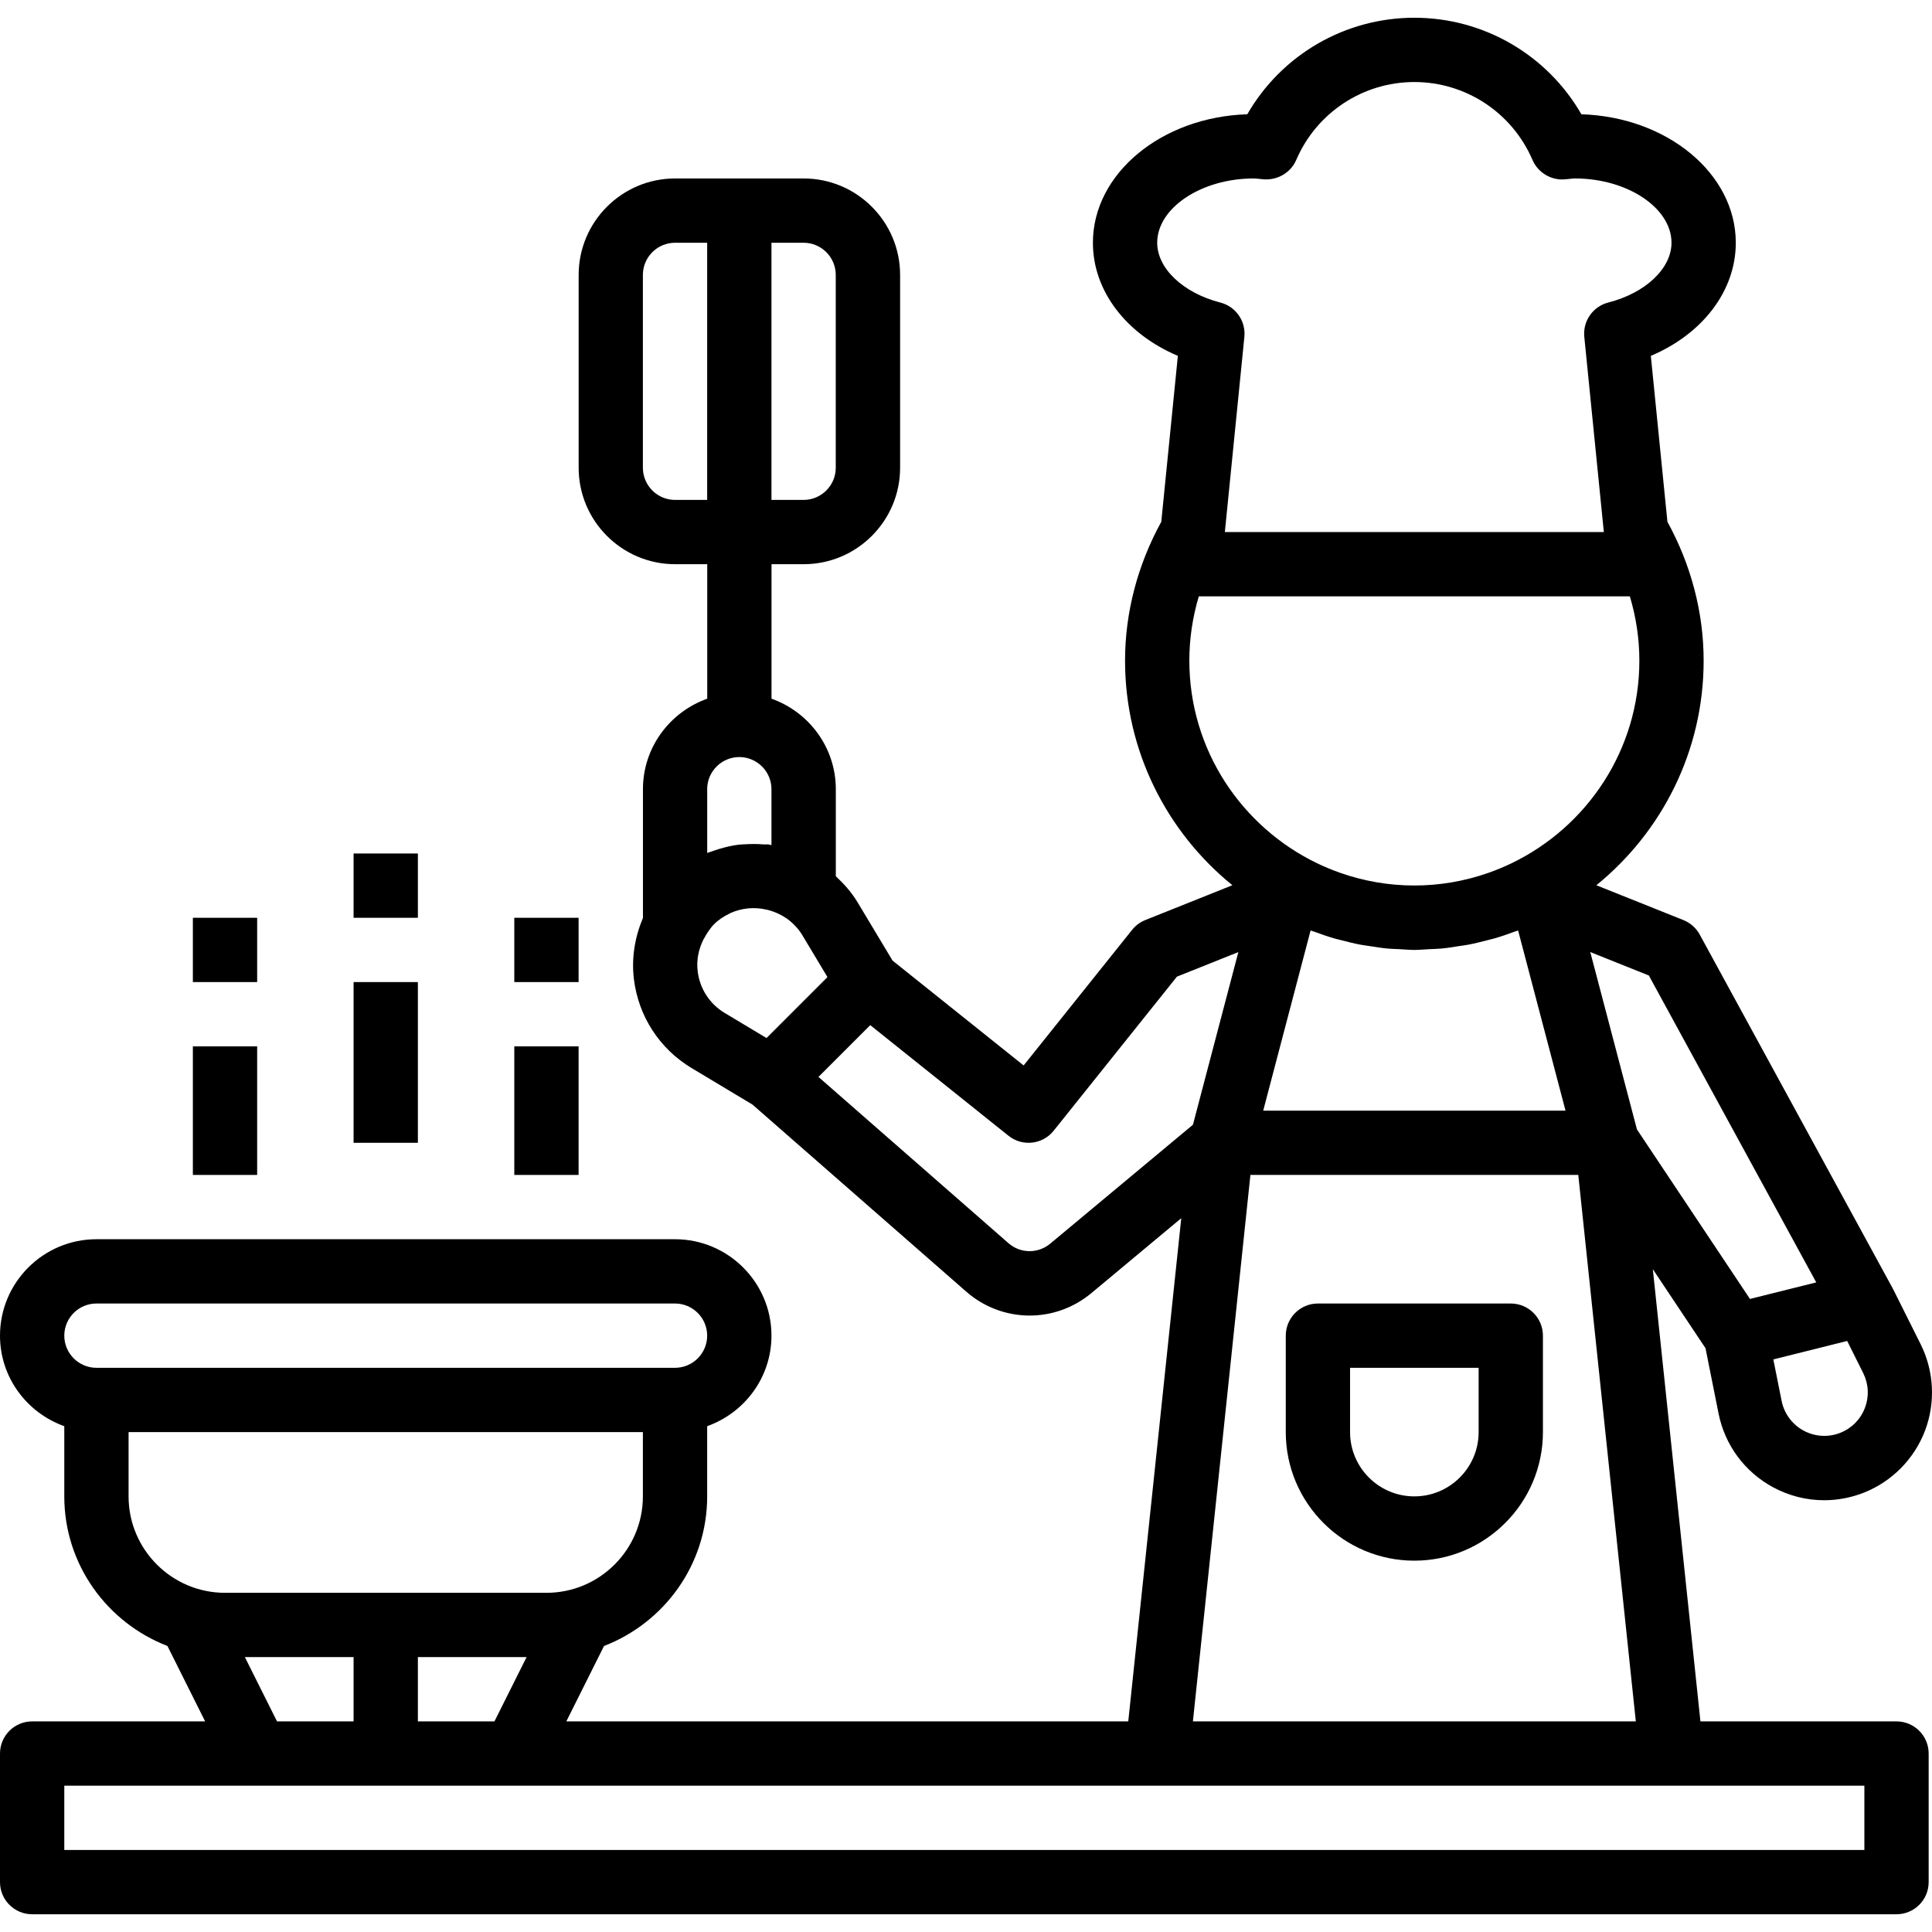
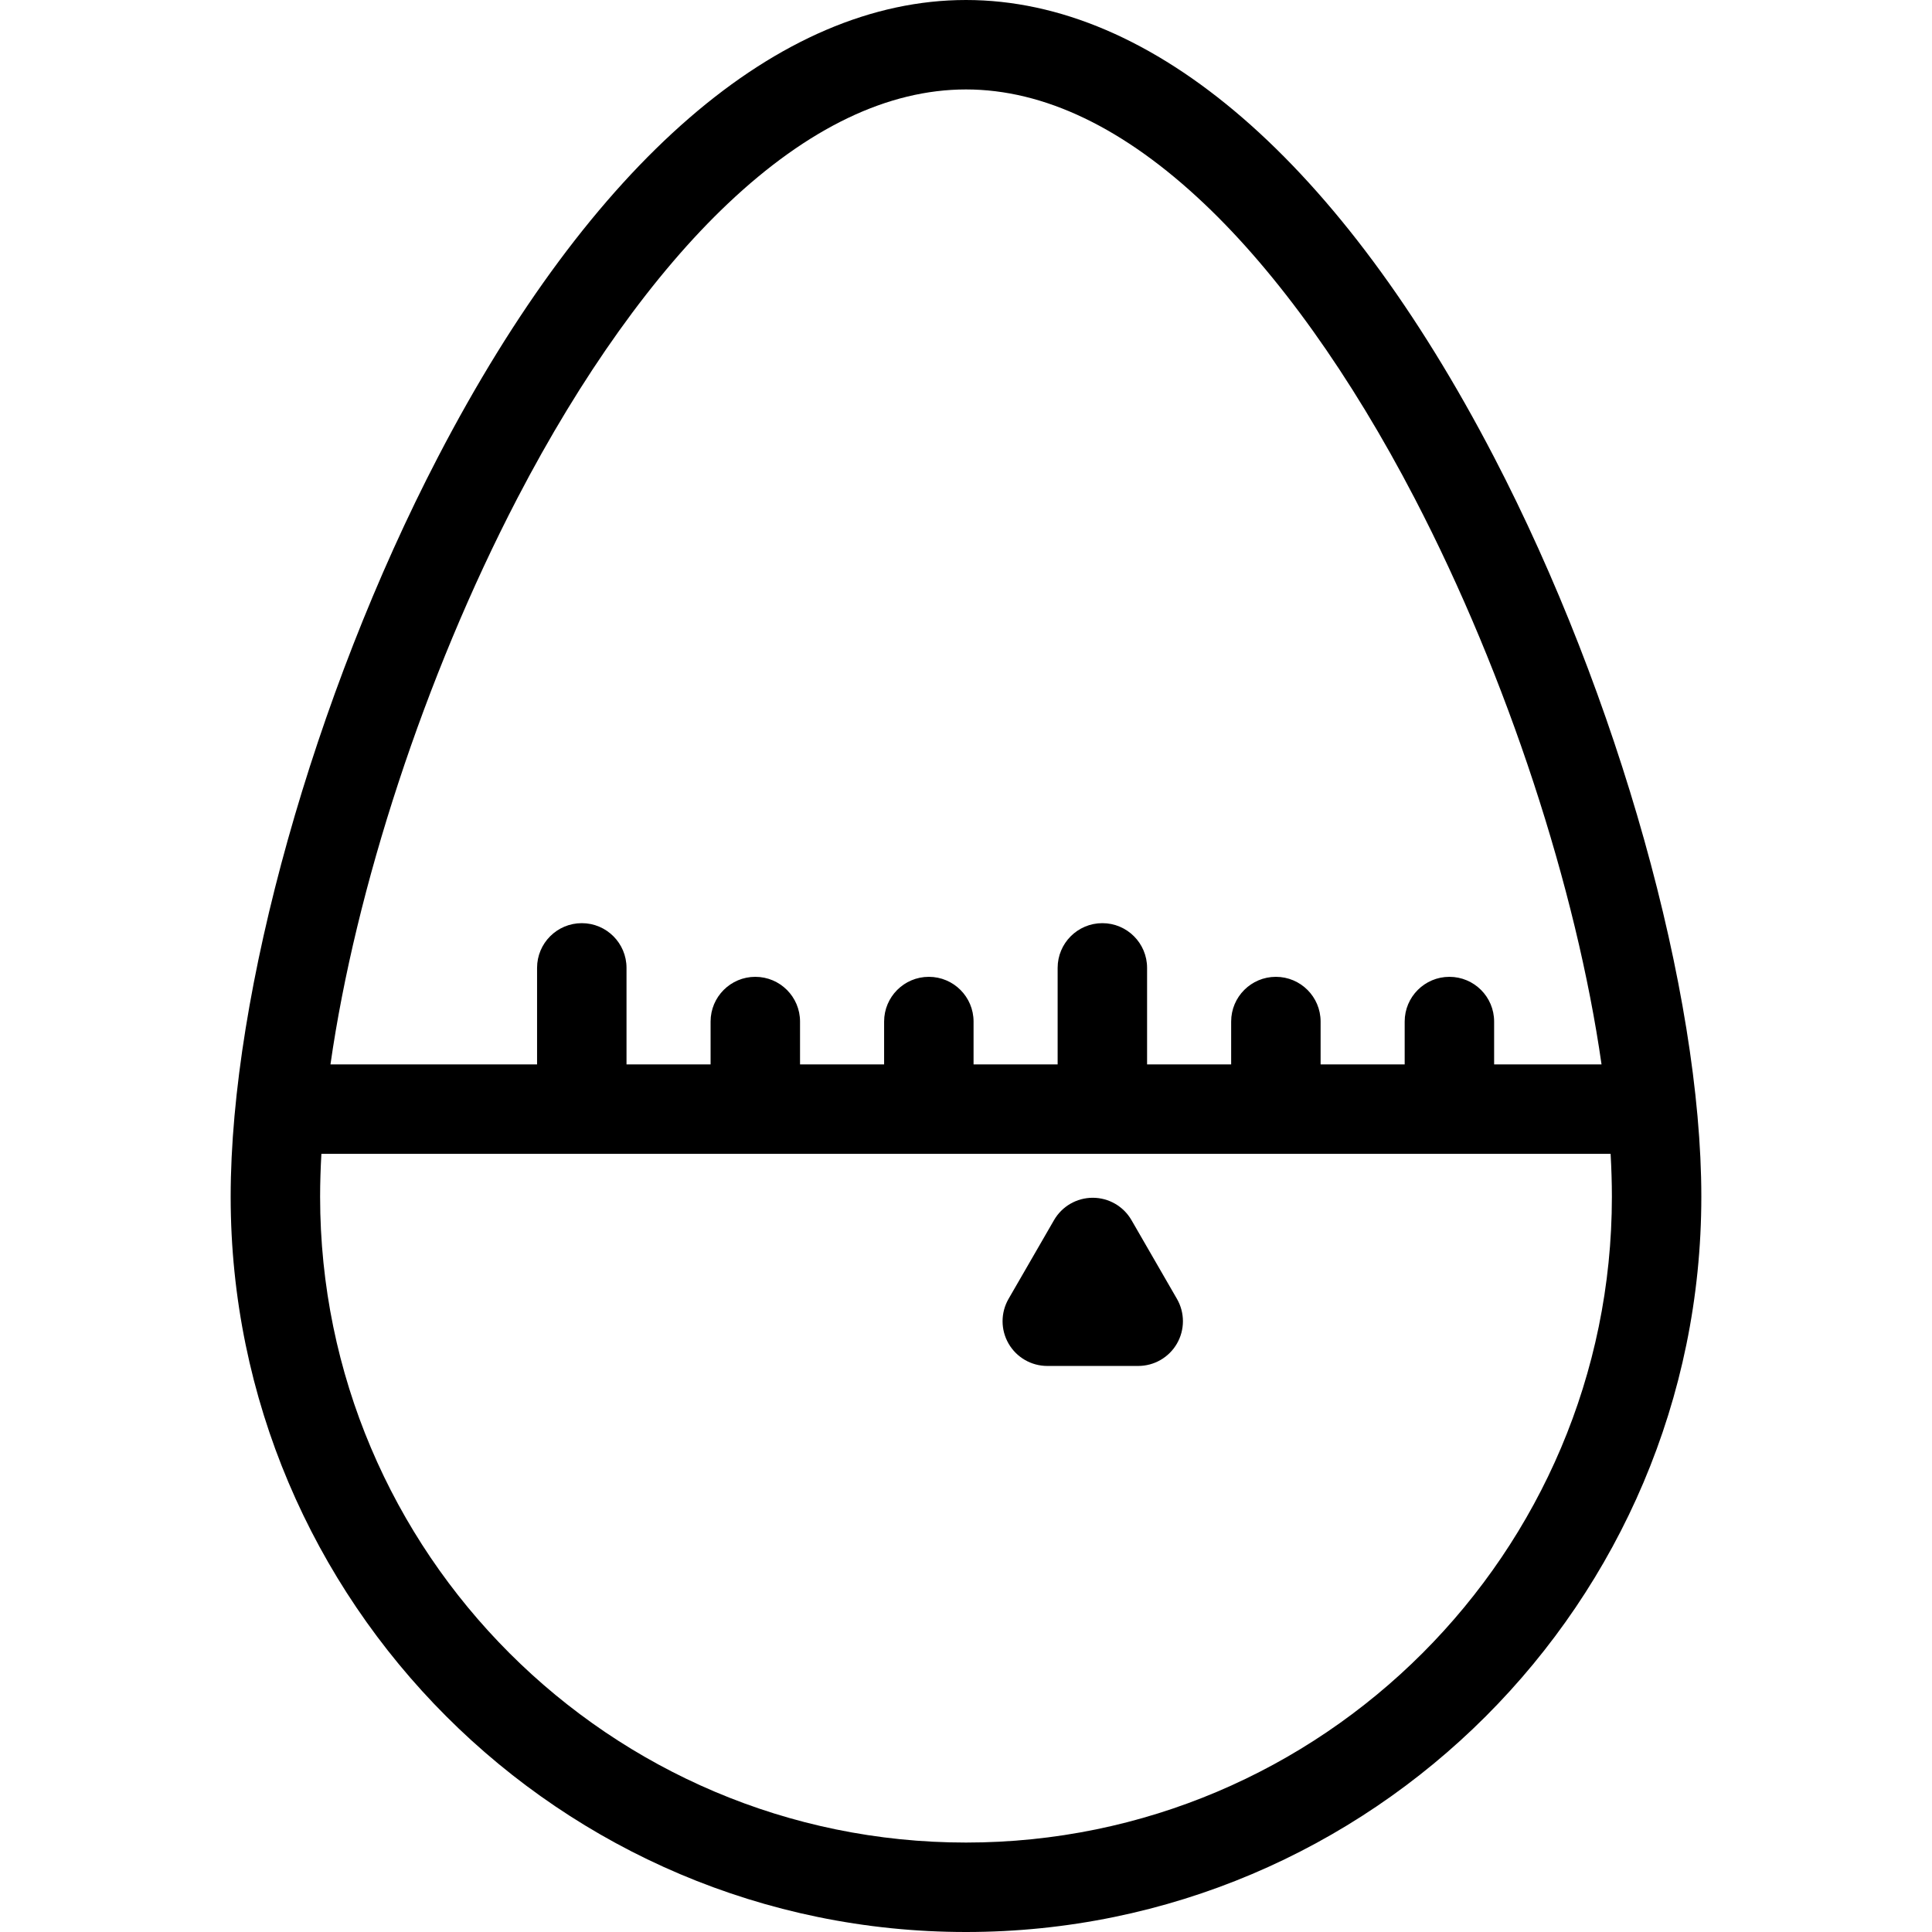
- <svg xmlns="http://www.w3.org/2000/svg" version="1.1" id="Capa_1" x="0px" y="0px" viewBox="0 0 480.832 480.832" style="enable-background:new 0 0 480.832 480.832;" xml:space="preserve">
+ <svg xmlns="http://www.w3.org/2000/svg" version="1.1" viewBox="0 0 432 432" enable-background="new 0 0 432 432">
  <g>
-     <g>
-       <path d="M472,428.416h-48.8l-11.848-112.544l13.112,19.664l3.248,16.264c1.568,7.84,6.496,14.512,13.528,18.328    c3.984,2.16,8.36,3.248,12.76,3.248c3.368,0,6.752-0.64,9.976-1.928c6.944-2.776,12.448-8.376,15.112-15.368    c2.656-6.992,2.264-14.832-1.08-21.528l-6.848-13.704c-0.024-0.056-0.072-0.088-0.104-0.136c-0.016-0.04-0.016-0.08-0.032-0.12    l-48-88c-0.888-1.632-2.328-2.904-4.048-3.6l-21.68-8.672C413.568,207.104,424,186.96,424,164.416    c0-12.056-3.176-23.928-9.016-34.552l-4.128-41.296C423.736,83.112,432,72.4,432,60.416c0-17.224-17.096-31.312-38.424-31.976    C385.072,13.68,369.304,4.416,352,4.416c-17.304,0-33.072,9.264-41.576,24.024C289.096,29.104,272,43.192,272,60.416    c0,11.984,8.264,22.696,21.144,28.152l-4.128,41.296c-5.84,10.624-9.016,22.496-9.016,34.552    c0,22.544,10.432,42.688,26.712,55.896l-21.68,8.672c-1.28,0.512-2.408,1.352-3.272,2.432l-27,33.752l-32.624-26.096l-8.712-14.52    c-1.48-2.472-3.368-4.568-5.408-6.48v-21.656c0-10.416-6.712-19.216-16-22.528v-33.472h8c13.232,0,24-10.768,24-24v-48    c0-13.232-10.768-24-24-24h-32c-13.232,0-24,10.768-24,24v48c0,13.232,10.768,24,24,24h8v33.472c-9.288,3.312-16,12.112-16,22.528    v32c0,0.008,0,0.024,0,0.032c-2,4.76-2.896,9.952-2.248,15.264c1.144,9.256,6.384,17.32,14.376,22.12l15.136,9.08l53.184,46.536    c8.936,7.808,22.032,7.976,31.168,0.368l22.36-18.64L280.8,428.416H140.944l9.384-18.768c14.976-5.784,25.672-20.24,25.672-37.232    v-17.472c9.288-3.312,16-12.112,16-22.528c0-13.232-10.768-24-24-24H24c-13.232,0-24,10.768-24,24    c0,10.416,6.712,19.216,16,22.528v17.472c0,16.992,10.696,31.448,25.672,37.232l9.384,18.768H8c-4.416,0-8,3.584-8,8v32    c0,4.416,3.584,8,8,8h464c4.416,0,8-3.584,8-8v-32C480,432,476.416,428.416,472,428.416z M176,124.416h-8c-4.408,0-8-3.592-8-8    v-48c0-4.408,3.592-8,8-8h8V124.416z M463.696,341.696c1.368,2.736,1.528,5.824,0.44,8.688c-1.088,2.856-3.256,5.064-6.096,6.2    c-2.984,1.192-6.336,1-9.168-0.536c-2.832-1.536-4.832-4.232-5.464-7.392l-2.064-10.328l18.376-4.592L463.696,341.696z     M410.36,242.776l41.664,76.384l-16.496,4.12L407.4,281.088l-11.616-44.144L410.36,242.776z M392.8,292.416l14.32,136H296.888    l14.312-136H392.8z M314.384,276.416l11.792-44.84c0.32,0.12,0.648,0.208,0.968,0.32c1.608,0.592,3.224,1.16,4.88,1.64    c0.632,0.184,1.272,0.328,1.904,0.488c1.528,0.4,3.056,0.784,4.616,1.08c0.784,0.152,1.576,0.24,2.36,0.36    c1.448,0.224,2.888,0.464,4.36,0.608c1.032,0.096,2.072,0.104,3.104,0.16c1.216,0.064,2.408,0.184,3.632,0.184    s2.416-0.12,3.632-0.184c1.04-0.056,2.072-0.064,3.104-0.16c1.472-0.136,2.912-0.376,4.36-0.608c0.784-0.12,1.576-0.208,2.36-0.36    c1.56-0.296,3.088-0.688,4.616-1.08c0.632-0.168,1.272-0.304,1.904-0.488c1.656-0.48,3.28-1.04,4.88-1.64    c0.32-0.12,0.648-0.2,0.968-0.32l11.8,44.84H314.384z M288,60.416c0-8.672,10.992-16,24-16c0.464,0,0.904,0.056,1.352,0.104    l1.288,0.12c3.368,0.2,6.6-1.68,7.96-4.824c5.056-11.784,16.6-19.4,29.4-19.4s24.344,7.616,29.408,19.4    c1.352,3.144,4.632,5.088,7.96,4.824l1.288-0.12c0.44-0.048,0.88-0.104,1.344-0.104c13.008,0,24,7.328,24,16    c0,6.392-6.464,12.504-15.72,14.872c-3.832,0.976-6.376,4.608-5.984,8.544l4.864,48.584h-94.32l4.856-48.576    c0.392-3.936-2.152-7.568-5.984-8.544C294.464,72.92,288,66.808,288,60.416z M296,164.416c0-5.424,0.808-10.816,2.36-16h107.272    c1.56,5.184,2.368,10.576,2.368,16c0,22.208-13.032,41.384-31.816,50.432c-1.816,0.872-3.672,1.648-5.552,2.312    c-0.088,0.032-0.176,0.064-0.264,0.096c-11.92,4.168-24.832,4.168-36.752,0c-0.088-0.032-0.176-0.064-0.264-0.096    c-1.88-0.664-3.728-1.44-5.552-2.312C309.032,205.8,296,186.624,296,164.416z M192,60.416h8c4.408,0,8,3.592,8,8v48    c0,4.408-3.592,8-8,8h-8V60.416z M184,188.416c4.408,0,8,3.592,8,8v13.904c-0.048-0.008-0.104-0.008-0.152-0.016    c-0.192-0.024-0.36-0.112-0.552-0.136c-0.44-0.056-0.872,0.024-1.304-0.016c-1.392-0.112-2.768-0.128-4.16-0.048    c-0.696,0.04-1.384,0.04-2.064,0.128c-1.648,0.208-3.256,0.592-4.848,1.072c-0.68,0.208-1.336,0.424-2,0.672    c-0.304,0.112-0.616,0.184-0.912,0.304v-15.864H176C176,192.008,179.592,188.416,184,188.416z M180.376,252.112    c-3.752-2.248-6.208-6.024-6.736-10.36c-0.352-2.824,0.232-5.584,1.48-8.04c0.032-0.064,0.088-0.104,0.12-0.168    c0.344-0.656,0.688-1.216,1.04-1.736c0.432-0.6,0.856-1.208,1.384-1.736c1.12-1.128,2.424-1.984,3.792-2.648    c0.112-0.056,0.224-0.128,0.336-0.184c1.368-0.616,2.824-1,4.312-1.152c0.112-0.008,0.216-0.024,0.328-0.032    c1.448-0.12,2.912,0.008,4.352,0.336c0.152,0.032,0.304,0.064,0.448,0.104c1.496,0.4,2.952,1.016,4.288,1.928    c0.04,0.024,0.088,0.04,0.128,0.064c1.608,1.12,3.008,2.552,4.056,4.296l6.232,10.392l-15.168,15.168L180.376,252.112z     M261.376,309.52c-3.04,2.528-7.416,2.488-10.392-0.12l-47.288-41.376l12.888-12.888l34.408,27.528    c3.44,2.76,8.48,2.208,11.24-1.248l30.68-38.352l15.288-6.112l-11.304,42.968L261.376,309.52z M24,340.416c-4.408,0-8-3.592-8-8    c0-4.408,3.592-8,8-8h144c4.408,0,8,3.592,8,8c0,4.408-3.592,8-8,8H24z M32,372.416v-16h128v16c0,13.232-10.768,24-24,24H56    C42.768,396.416,32,385.648,32,372.416z M131.056,412.416l-8,16H104v-16H131.056z M88,412.416v16H68.944l-8-16H88z M464,460.416    H16v-16h48h64h160h128h48V460.416z" />
-     </g>
+     <path d="M334.064,102.193C299.792,36.293,257.862,0,216,0c-41.863,0-83.792,36.293-118.064,102.193   C70.208,155.51,51.578,221.973,51.578,267.578C51.578,358.241,125.337,432,216,432c90.662,0,164.422-73.759,164.422-164.422   C380.422,221.973,361.792,155.51,334.064,102.193z M115.679,111.421c14.298-27.494,30.581-50.283,47.087-65.905   C180.656,28.585,198.566,20,216,20s35.344,8.585,53.233,25.517c16.507,15.622,32.789,38.411,47.087,65.905   c20.782,39.96,36.184,87.381,41.787,126.579H334.09v-9.579c0-5.523-4.478-10-10-10s-10,4.477-10,10V238h-18.8v-9.579   c0-5.523-4.478-10-10-10s-10,4.477-10,10V238h-18.8v-21.579c0-5.523-4.478-10-10-10s-10,4.477-10,10V238h-18.8v-9.579   c0-5.523-4.477-10-10-10s-10,4.477-10,10V238h-18.8v-9.579c0-5.523-4.477-10-10-10s-10,4.477-10,10V238h-18.8v-21.579   c0-5.523-4.477-10-10-10s-10,4.477-10,10V238H73.893C79.496,198.803,94.898,151.381,115.679,111.421z M216,412   c-79.634,0-144.422-64.788-144.422-144.422c0-3.088,0.104-6.292,0.286-9.578h288.272c0.182,3.286,0.286,6.49,0.286,9.578   C360.422,347.212,295.635,412,216,412z" />
+     <path d="m253.002,272.823c-1.786-3.094-5.087-5-8.66-5-3.572,0-6.874,1.906-8.66,5l-10.166,17.607c-1.786,3.094-1.786,6.906 0,10 1.786,3.094 5.088,5 8.66,5h20.331c3.572,0 6.874-1.906 8.66-5 1.786-3.094 1.786-6.906 0-10l-10.165-17.607z" />
  </g>
-   <g>
-     <g>
-       <path d="M376,324.416h-48c-4.416,0-8,3.584-8,8v24c0,17.648,14.352,32,32,32s32-14.352,32-32v-24    C384,328,380.416,324.416,376,324.416z M368,356.416c0,8.824-7.176,16-16,16c-8.824,0-16-7.176-16-16v-16h32V356.416z" />
-     </g>
-   </g>
-   <g>
-     <g>
-       <rect x="88" y="244.416" width="16" height="40" />
-     </g>
-   </g>
-   <g>
-     <g>
-       <rect x="128" y="260.416" width="16" height="32" />
-     </g>
-   </g>
-   <g>
-     <g>
-       <rect x="48" y="260.416" width="16" height="32" />
-     </g>
-   </g>
-   <g>
-     <g>
-       <rect x="88" y="212.416" width="16" height="16" />
-     </g>
-   </g>
-   <g>
-     <g>
-       <rect x="48" y="228.416" width="16" height="16" />
-     </g>
-   </g>
-   <g>
-     <g>
-       <rect x="128" y="228.416" width="16" height="16" />
-     </g>
-   </g>
-   <g>
- </g>
-   <g>
- </g>
-   <g>
- </g>
-   <g>
- </g>
-   <g>
- </g>
-   <g>
- </g>
-   <g>
- </g>
-   <g>
- </g>
-   <g>
- </g>
-   <g>
- </g>
-   <g>
- </g>
-   <g>
- </g>
-   <g>
- </g>
-   <g>
- </g>
-   <g>
- </g>
</svg>
